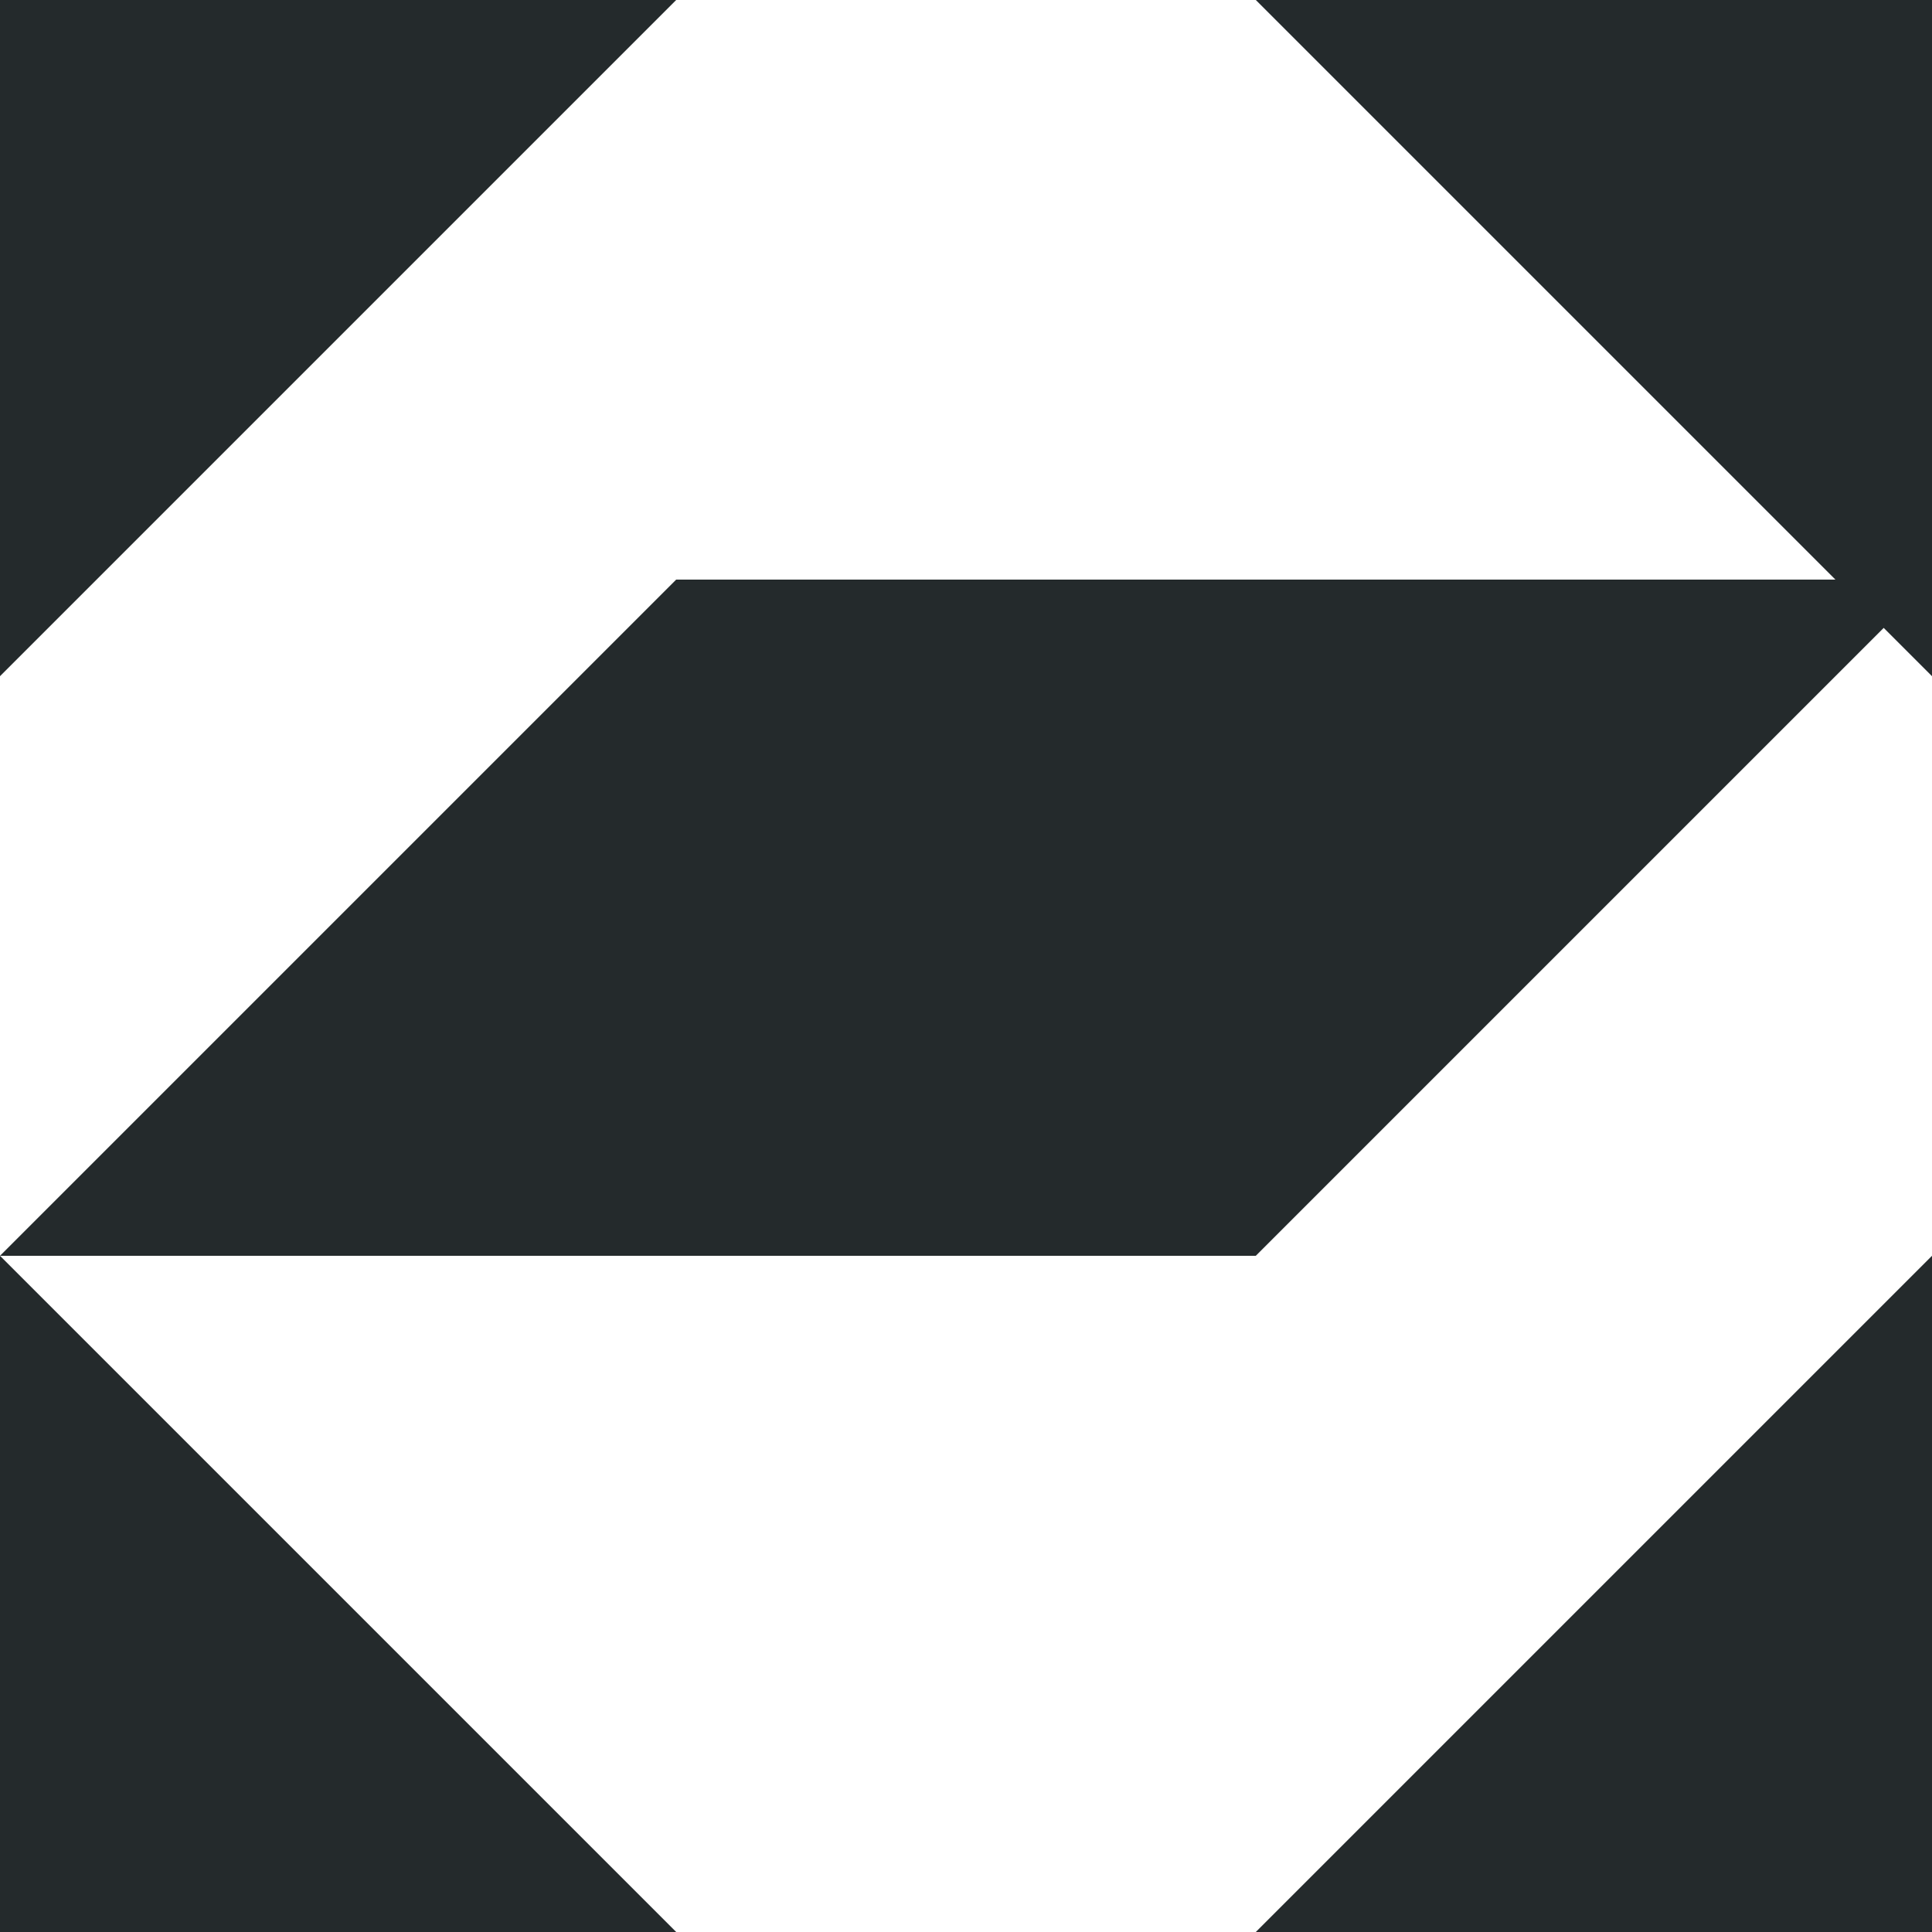
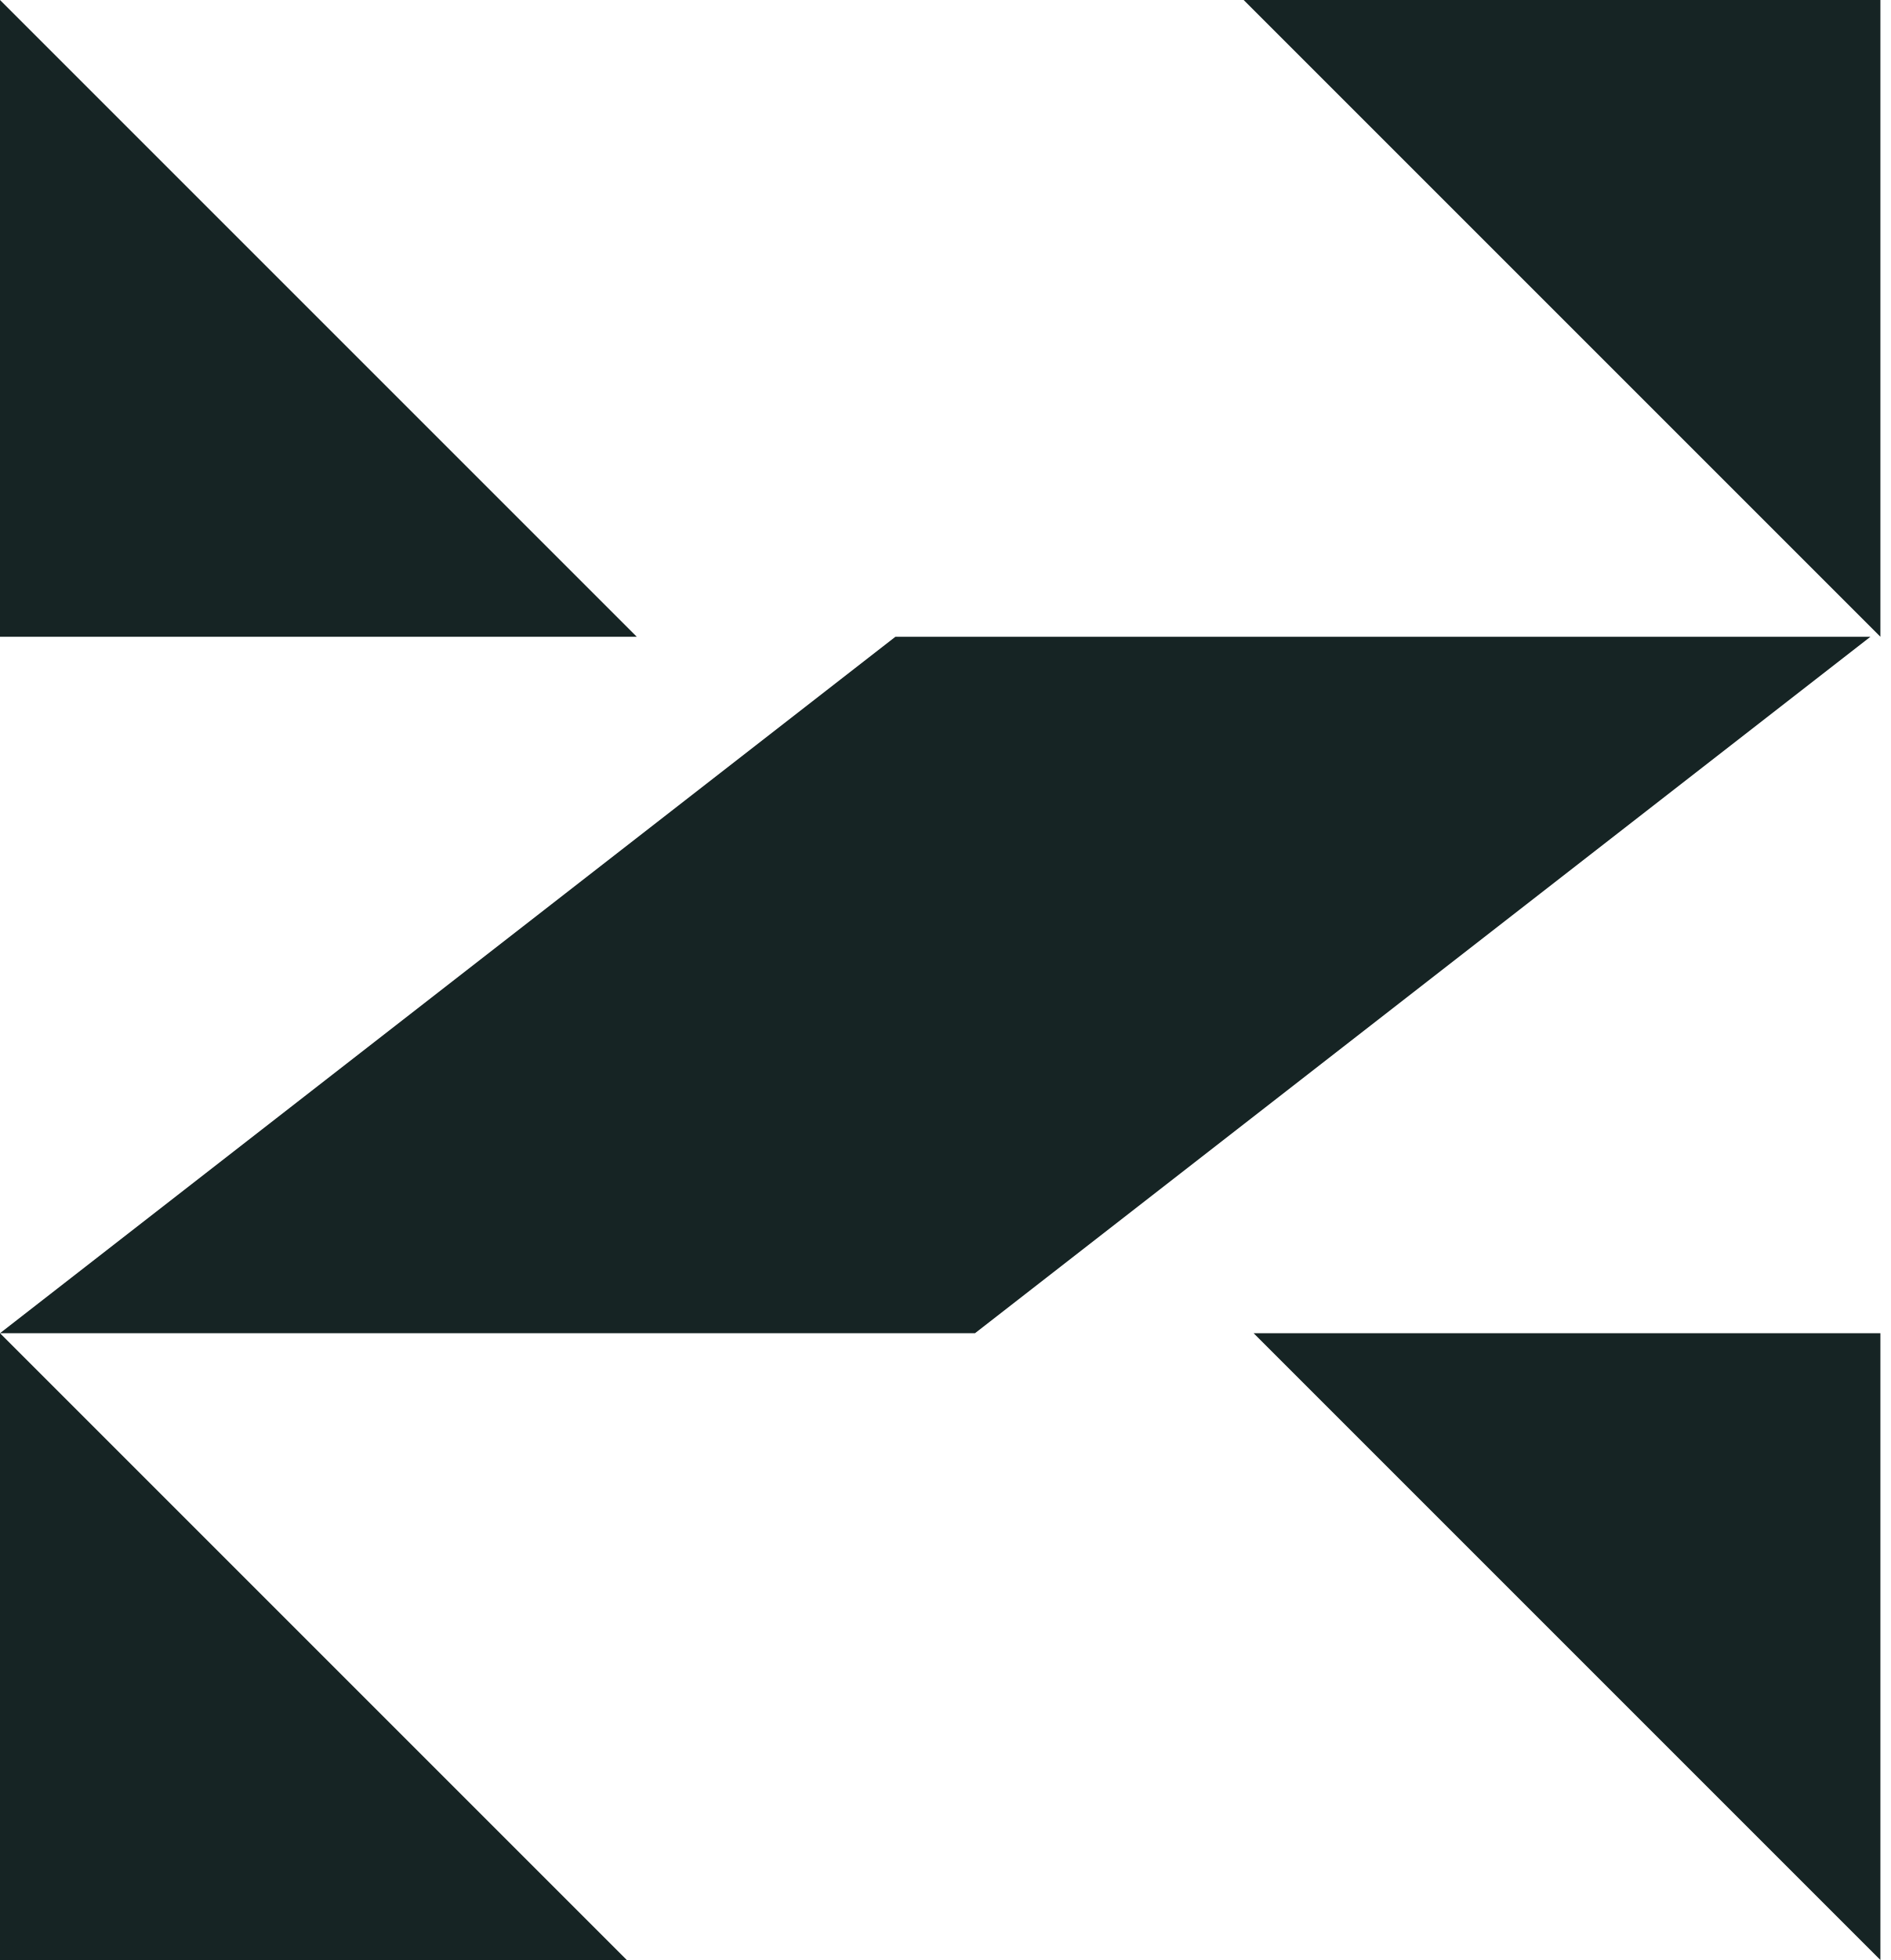
- <svg xmlns="http://www.w3.org/2000/svg" viewBox="0 0 200 200" width="200" height="200" role="img" aria-label="Zepel amblemi">
-   <g fill="#242a2c">
-     <polygon points="0,0 70,0 0,70" />
-     <polygon points="130,0 200,0 200,70" />
-     <polygon points="0,130 70,60 200,60 130,130" />
-     <polygon points="0,130 70,200 0,200" />
-     <polygon points="130,200 200,130 200,200" />
+ <svg xmlns="http://www.w3.org/2000/svg" viewBox="0 0 190 197" width="190" height="197">
+   <g fill="#162424">
+     <polygon points="0,0 0,64 64,64" />
+     <polygon points="125,0 189,0 189,64" />
+     <polygon points="90,64 188,64 98,134 0,134" />
+     <polygon points="0,134 0,197 63,197" />
+     <polygon points="126,134 189,134 189,197" />
  </g>
</svg>
